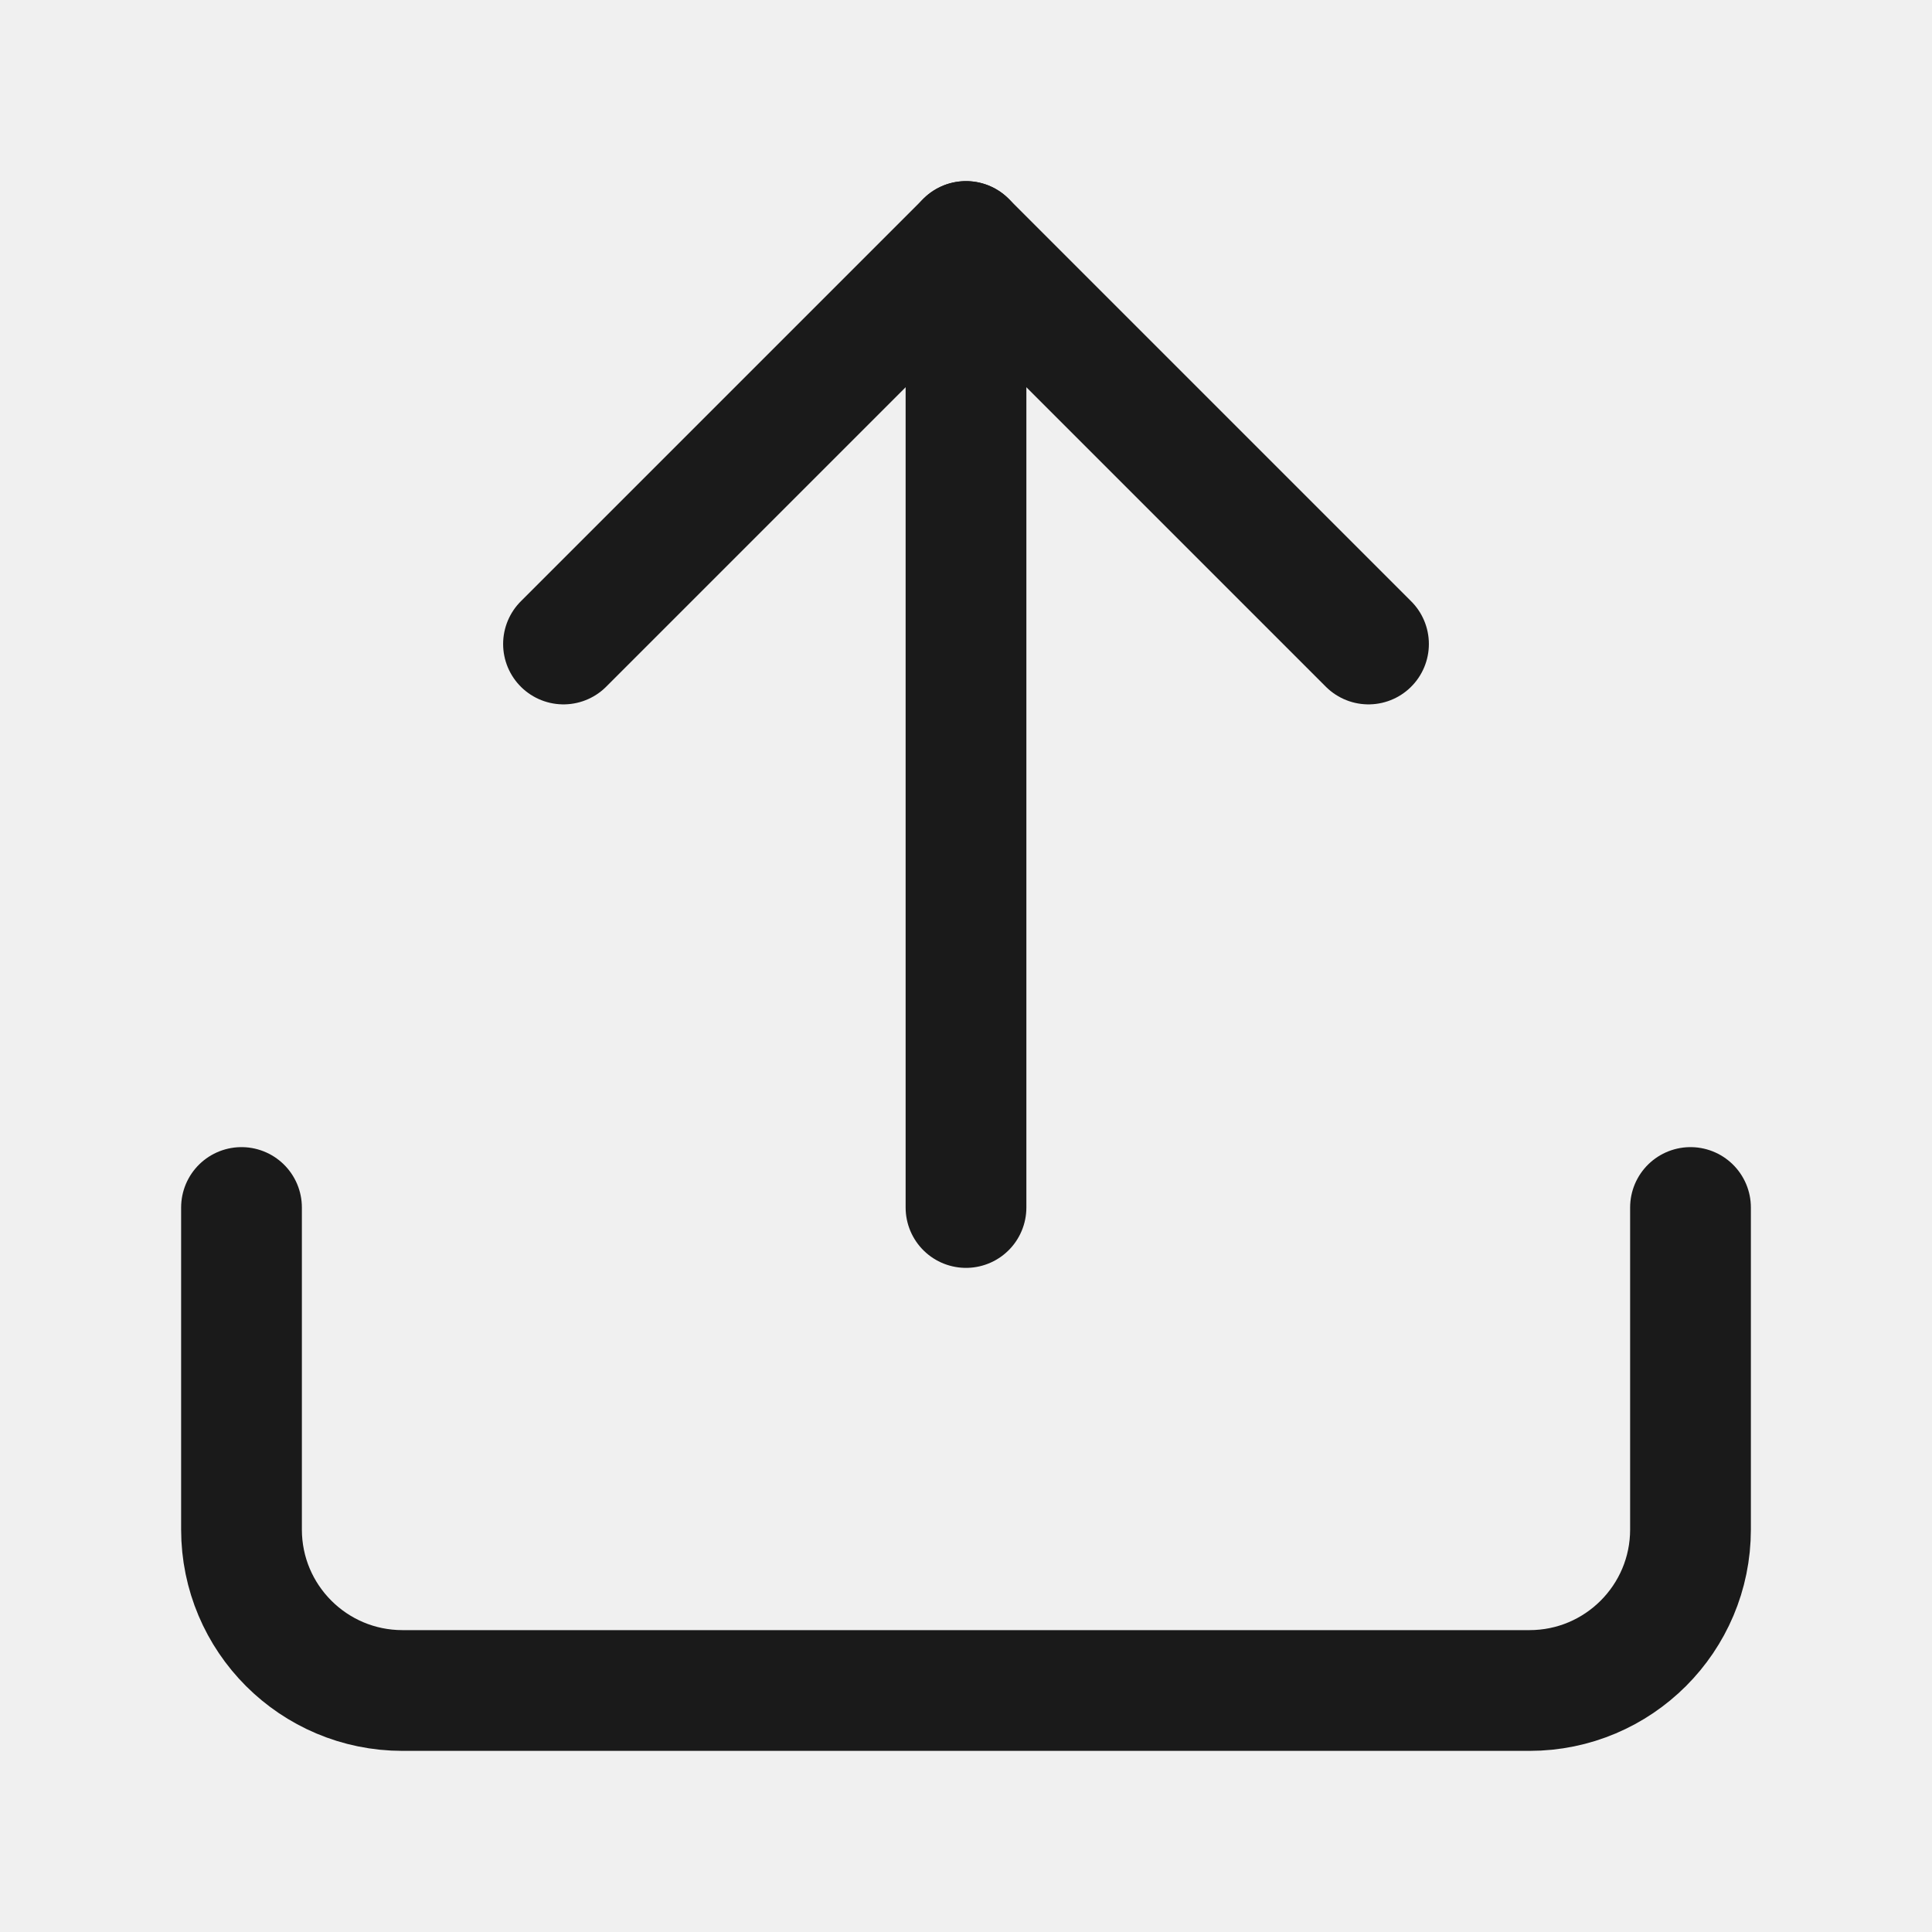
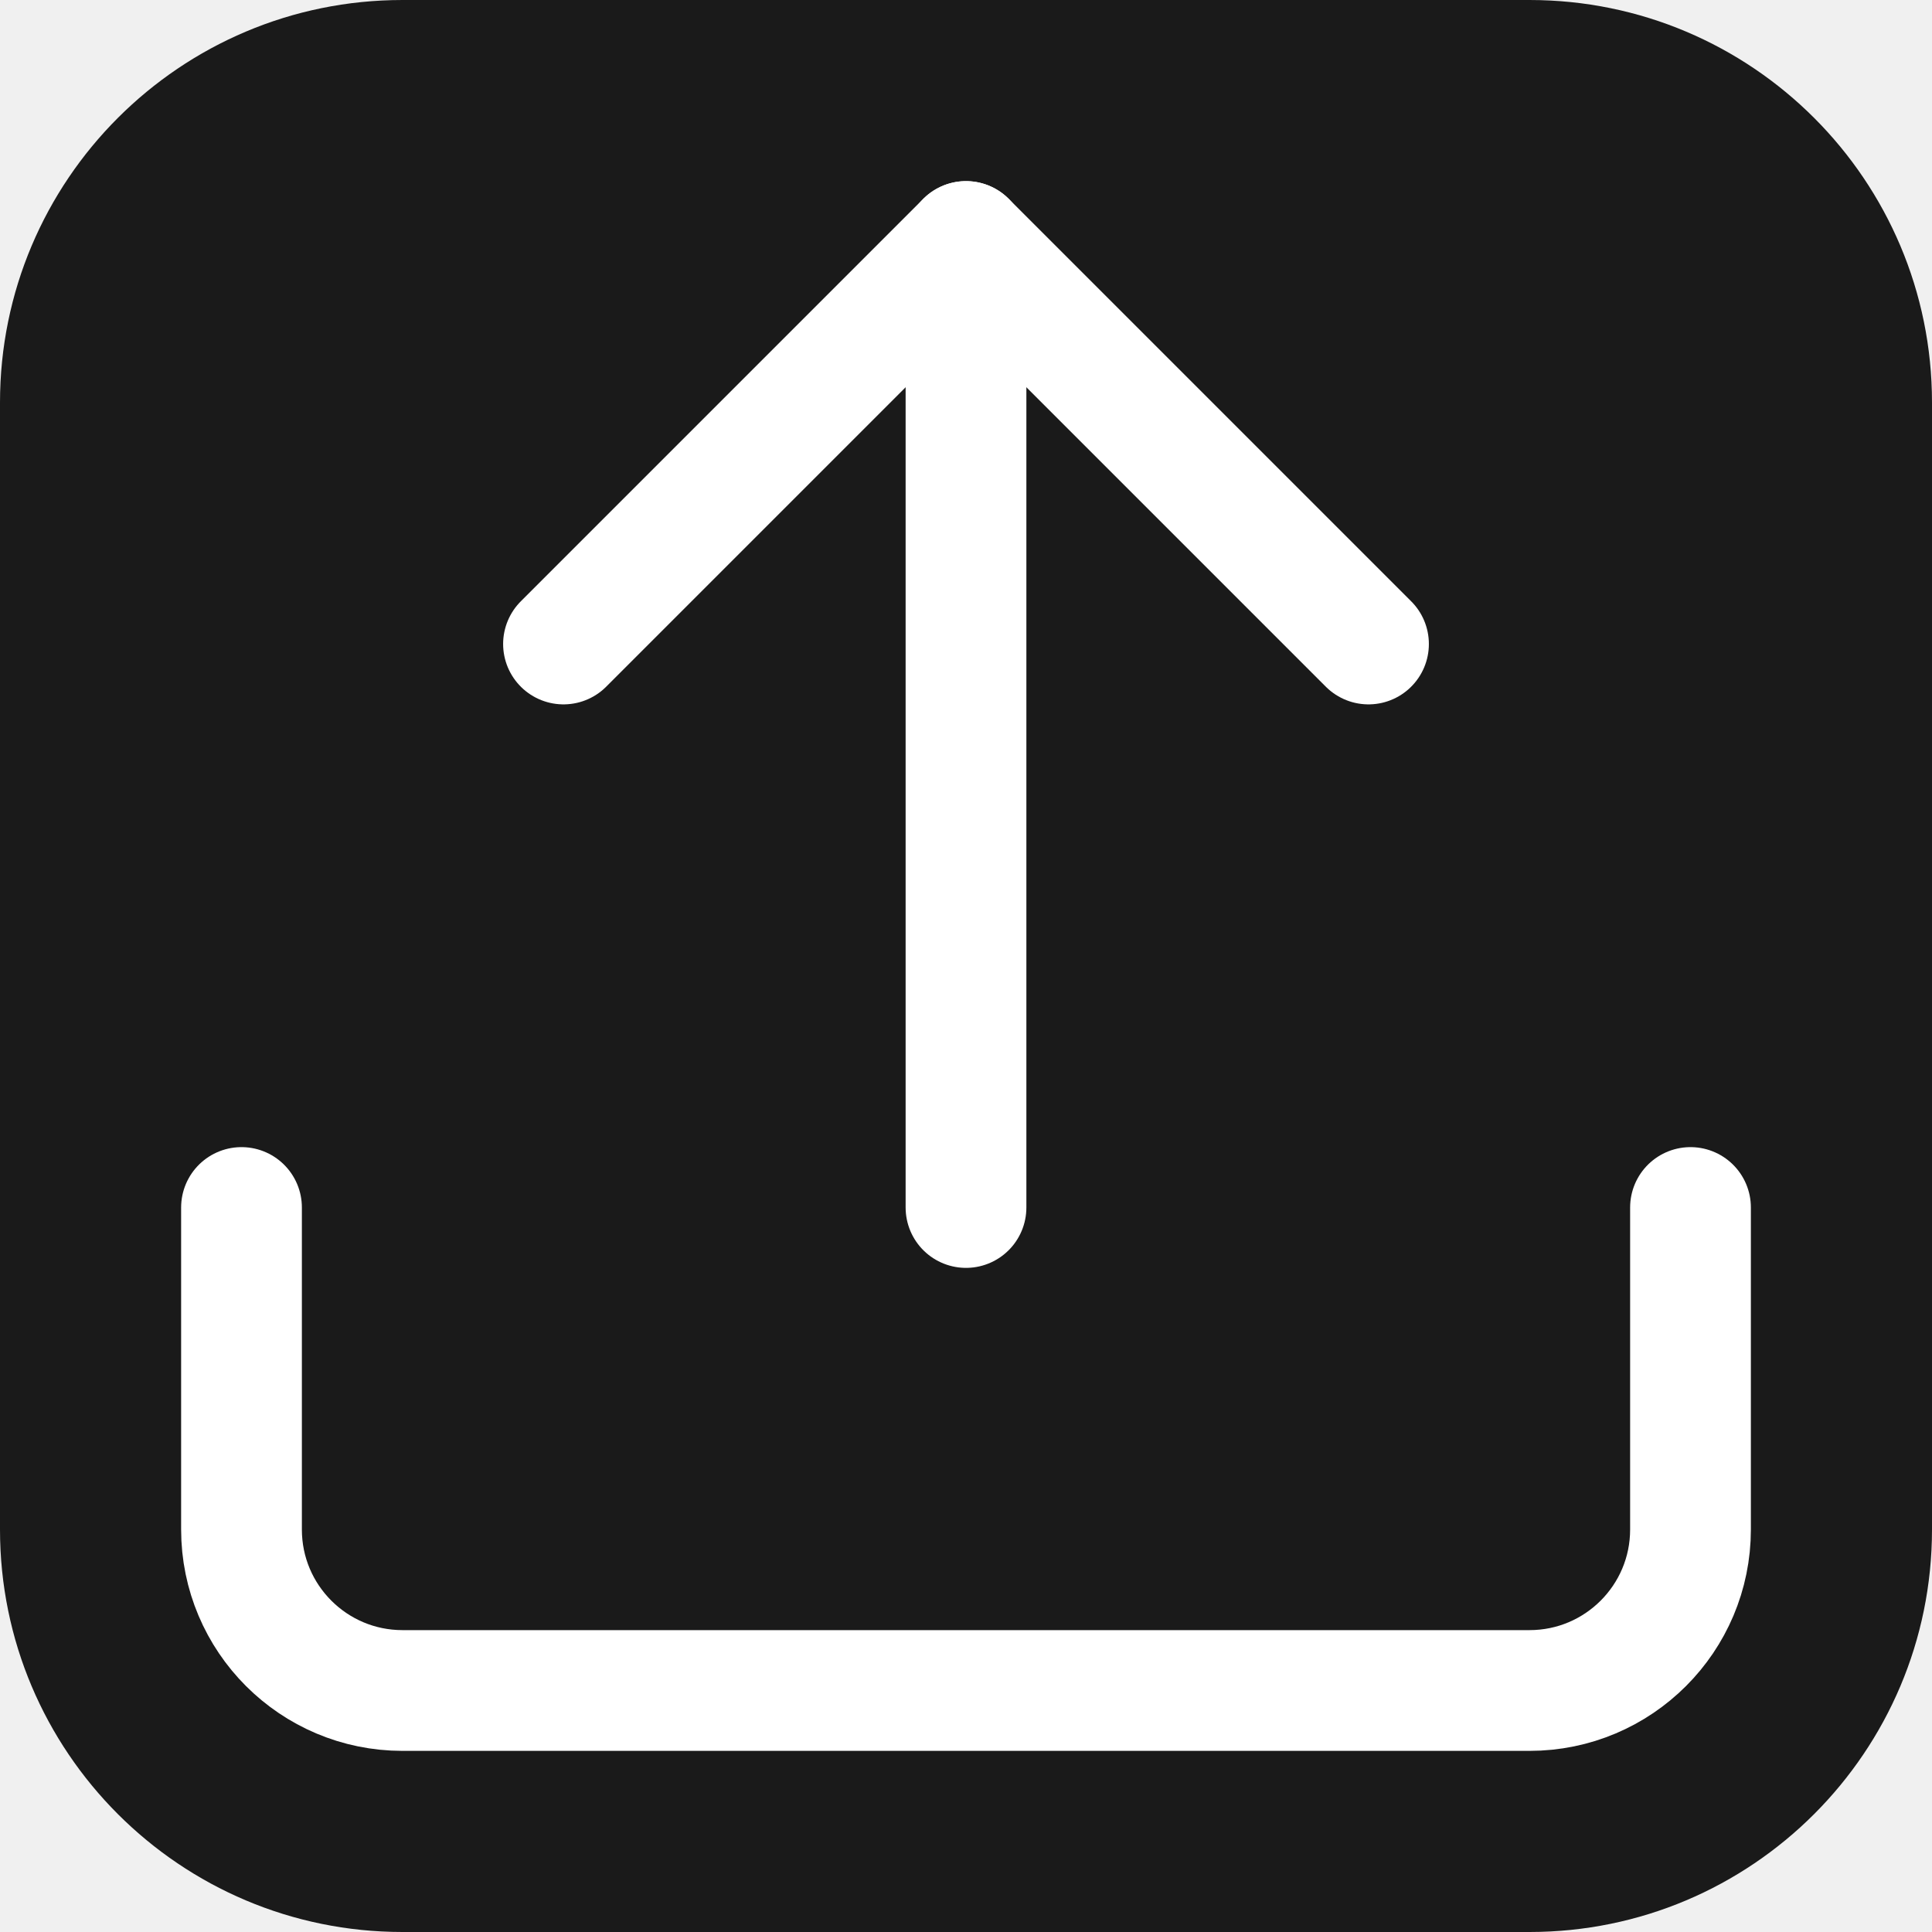
- <svg xmlns="http://www.w3.org/2000/svg" width="256" height="256" viewBox="0 0 24 24" fill="none" stroke="#1a1a1a" stroke-width="1.5" stroke-linecap="round" stroke-linejoin="round">
-   <path d="M12 3v12" />
-   <path d="m17 8-5-5-5 5" />
-   <path d="M21 15v4a2 2 0 0 1-2 2H5a2 2 0 0 1-2-2v-4" />
+ <svg xmlns="http://www.w3.org/2000/svg" width="256" height="256" viewBox="0 0 24 24" fill="none">
+   <rect width="24" height="24" rx="5" fill="#1a1a1a" />
+   <path d="M12 3v12" stroke="#fff" stroke-width="1.5" stroke-linecap="round" stroke-linejoin="round" />
+   <path d="m17 8-5-5-5 5" stroke="#fff" stroke-width="1.5" stroke-linecap="round" stroke-linejoin="round" />
+   <path d="M21 15v4a2 2 0 0 1-2 2H5a2 2 0 0 1-2-2v-4" stroke="#fff" stroke-width="1.5" stroke-linecap="round" stroke-linejoin="round" />
</svg>
